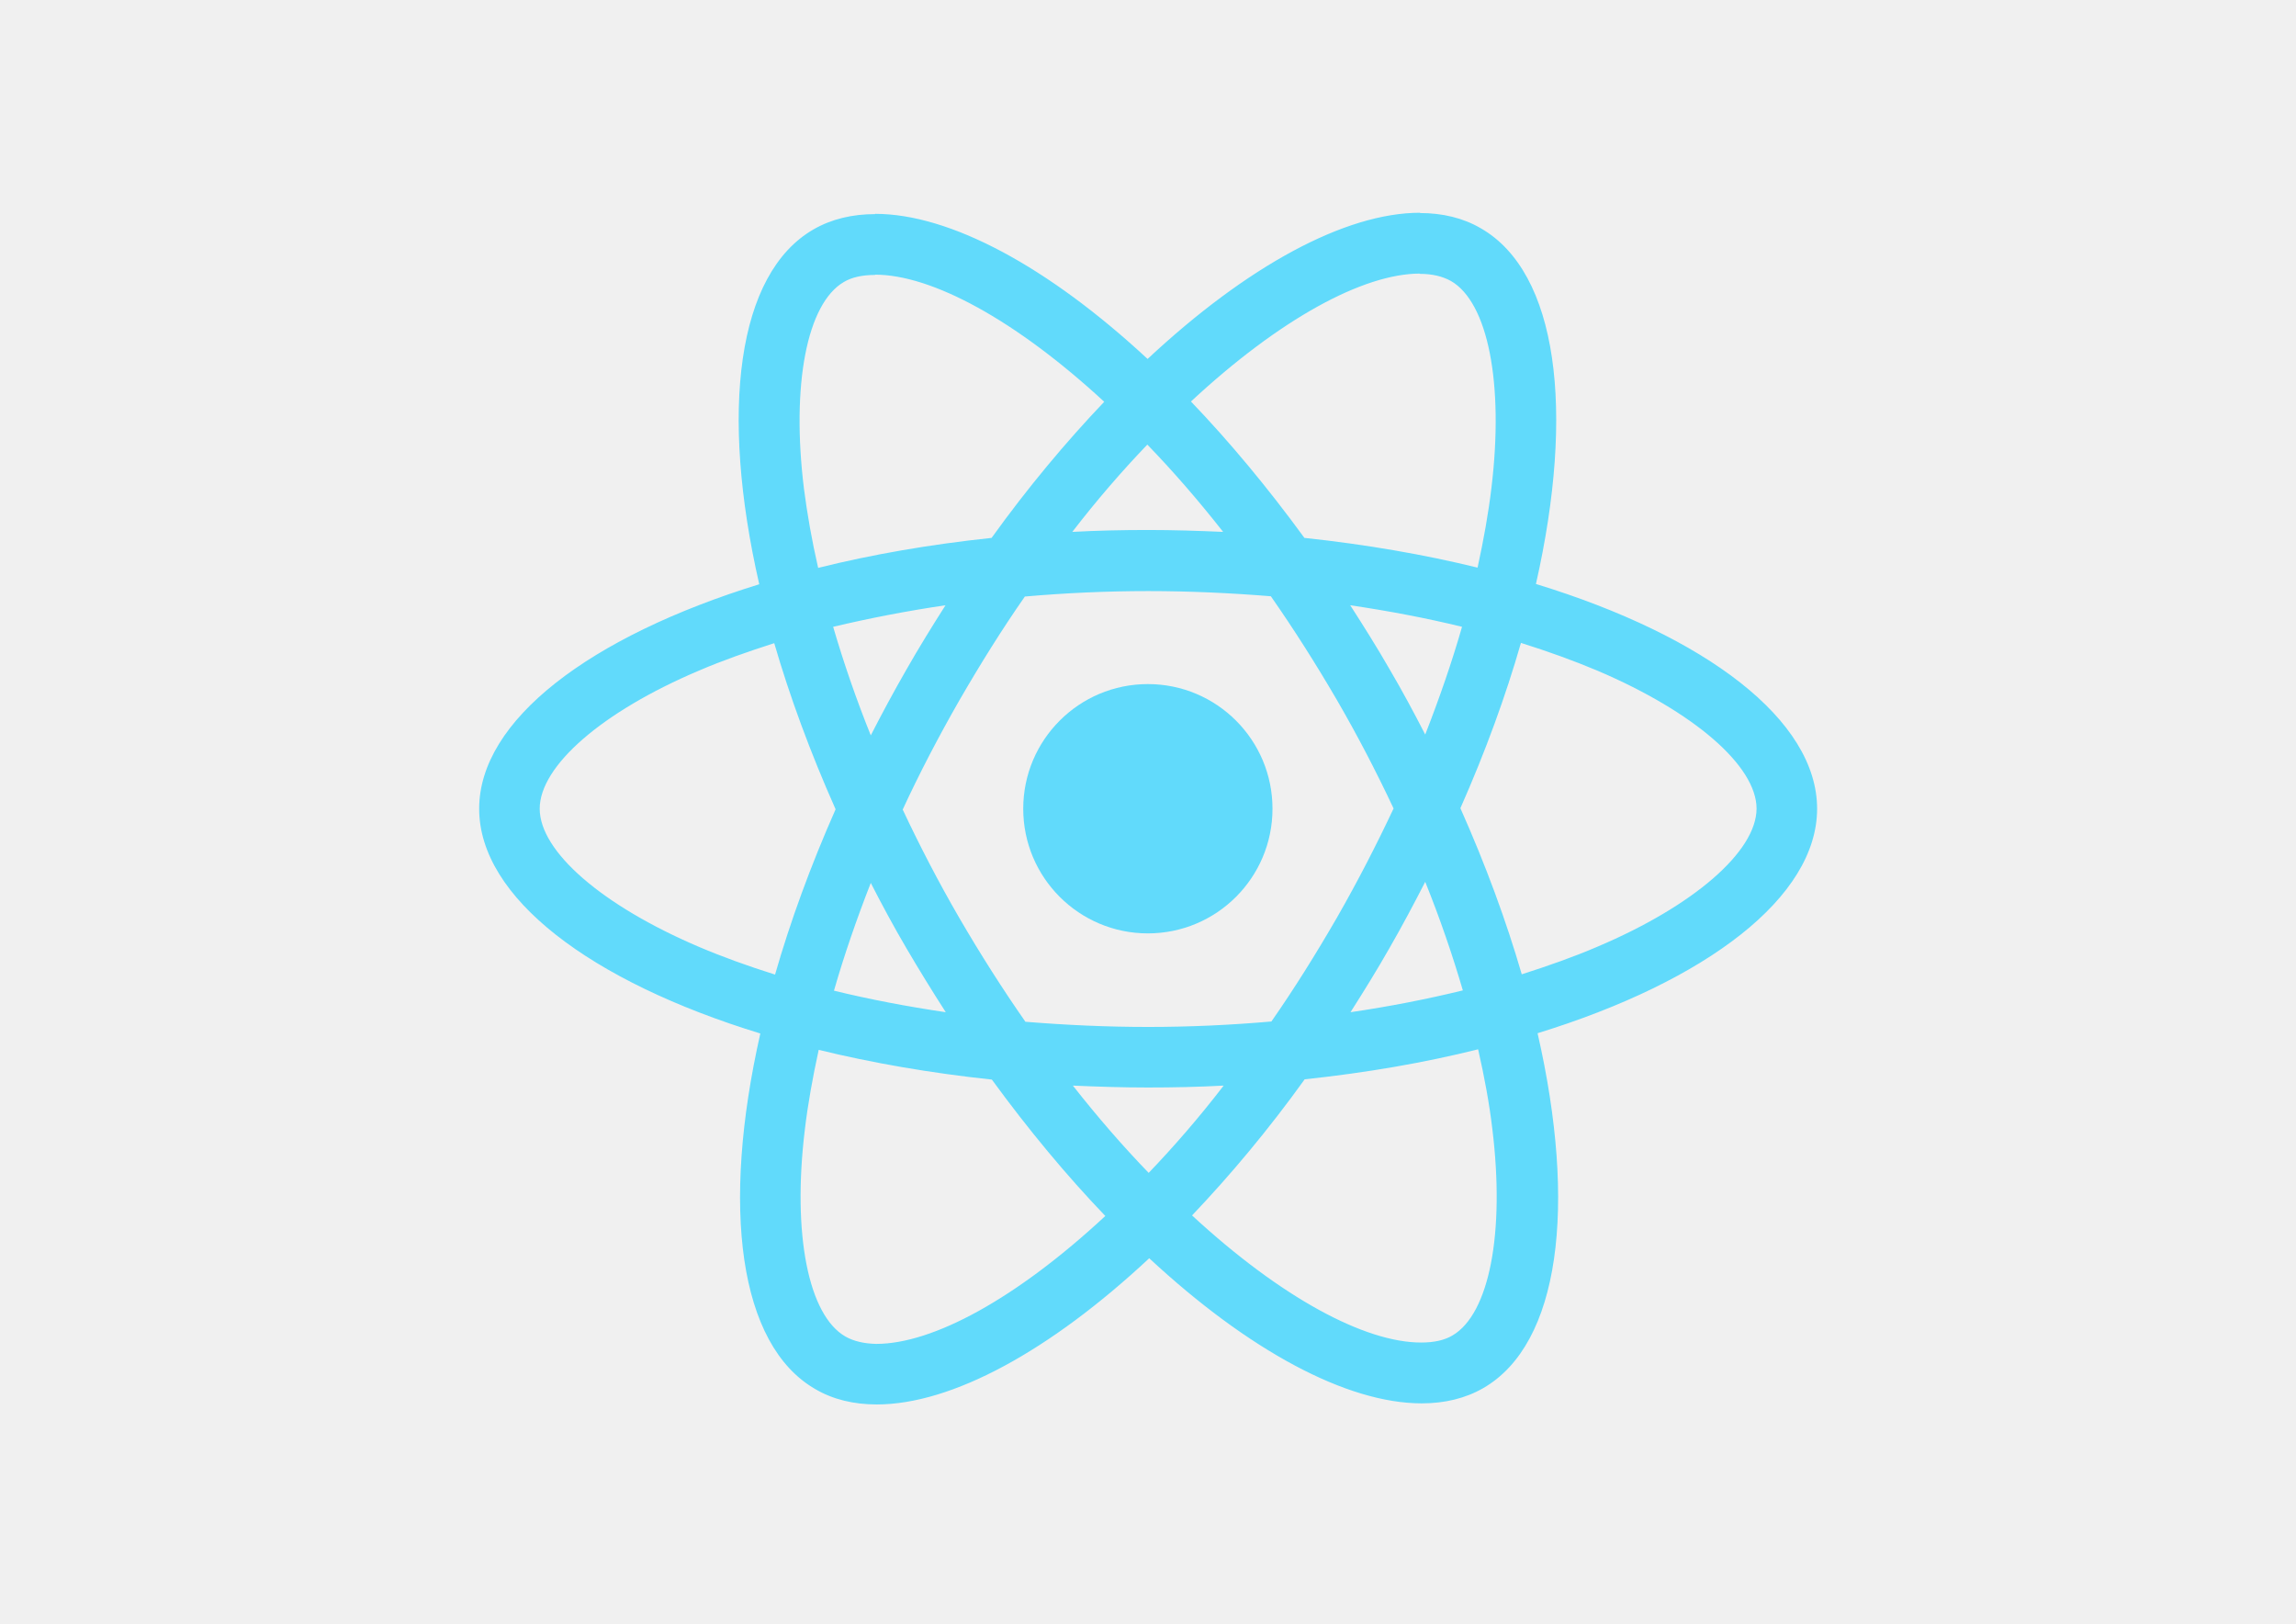
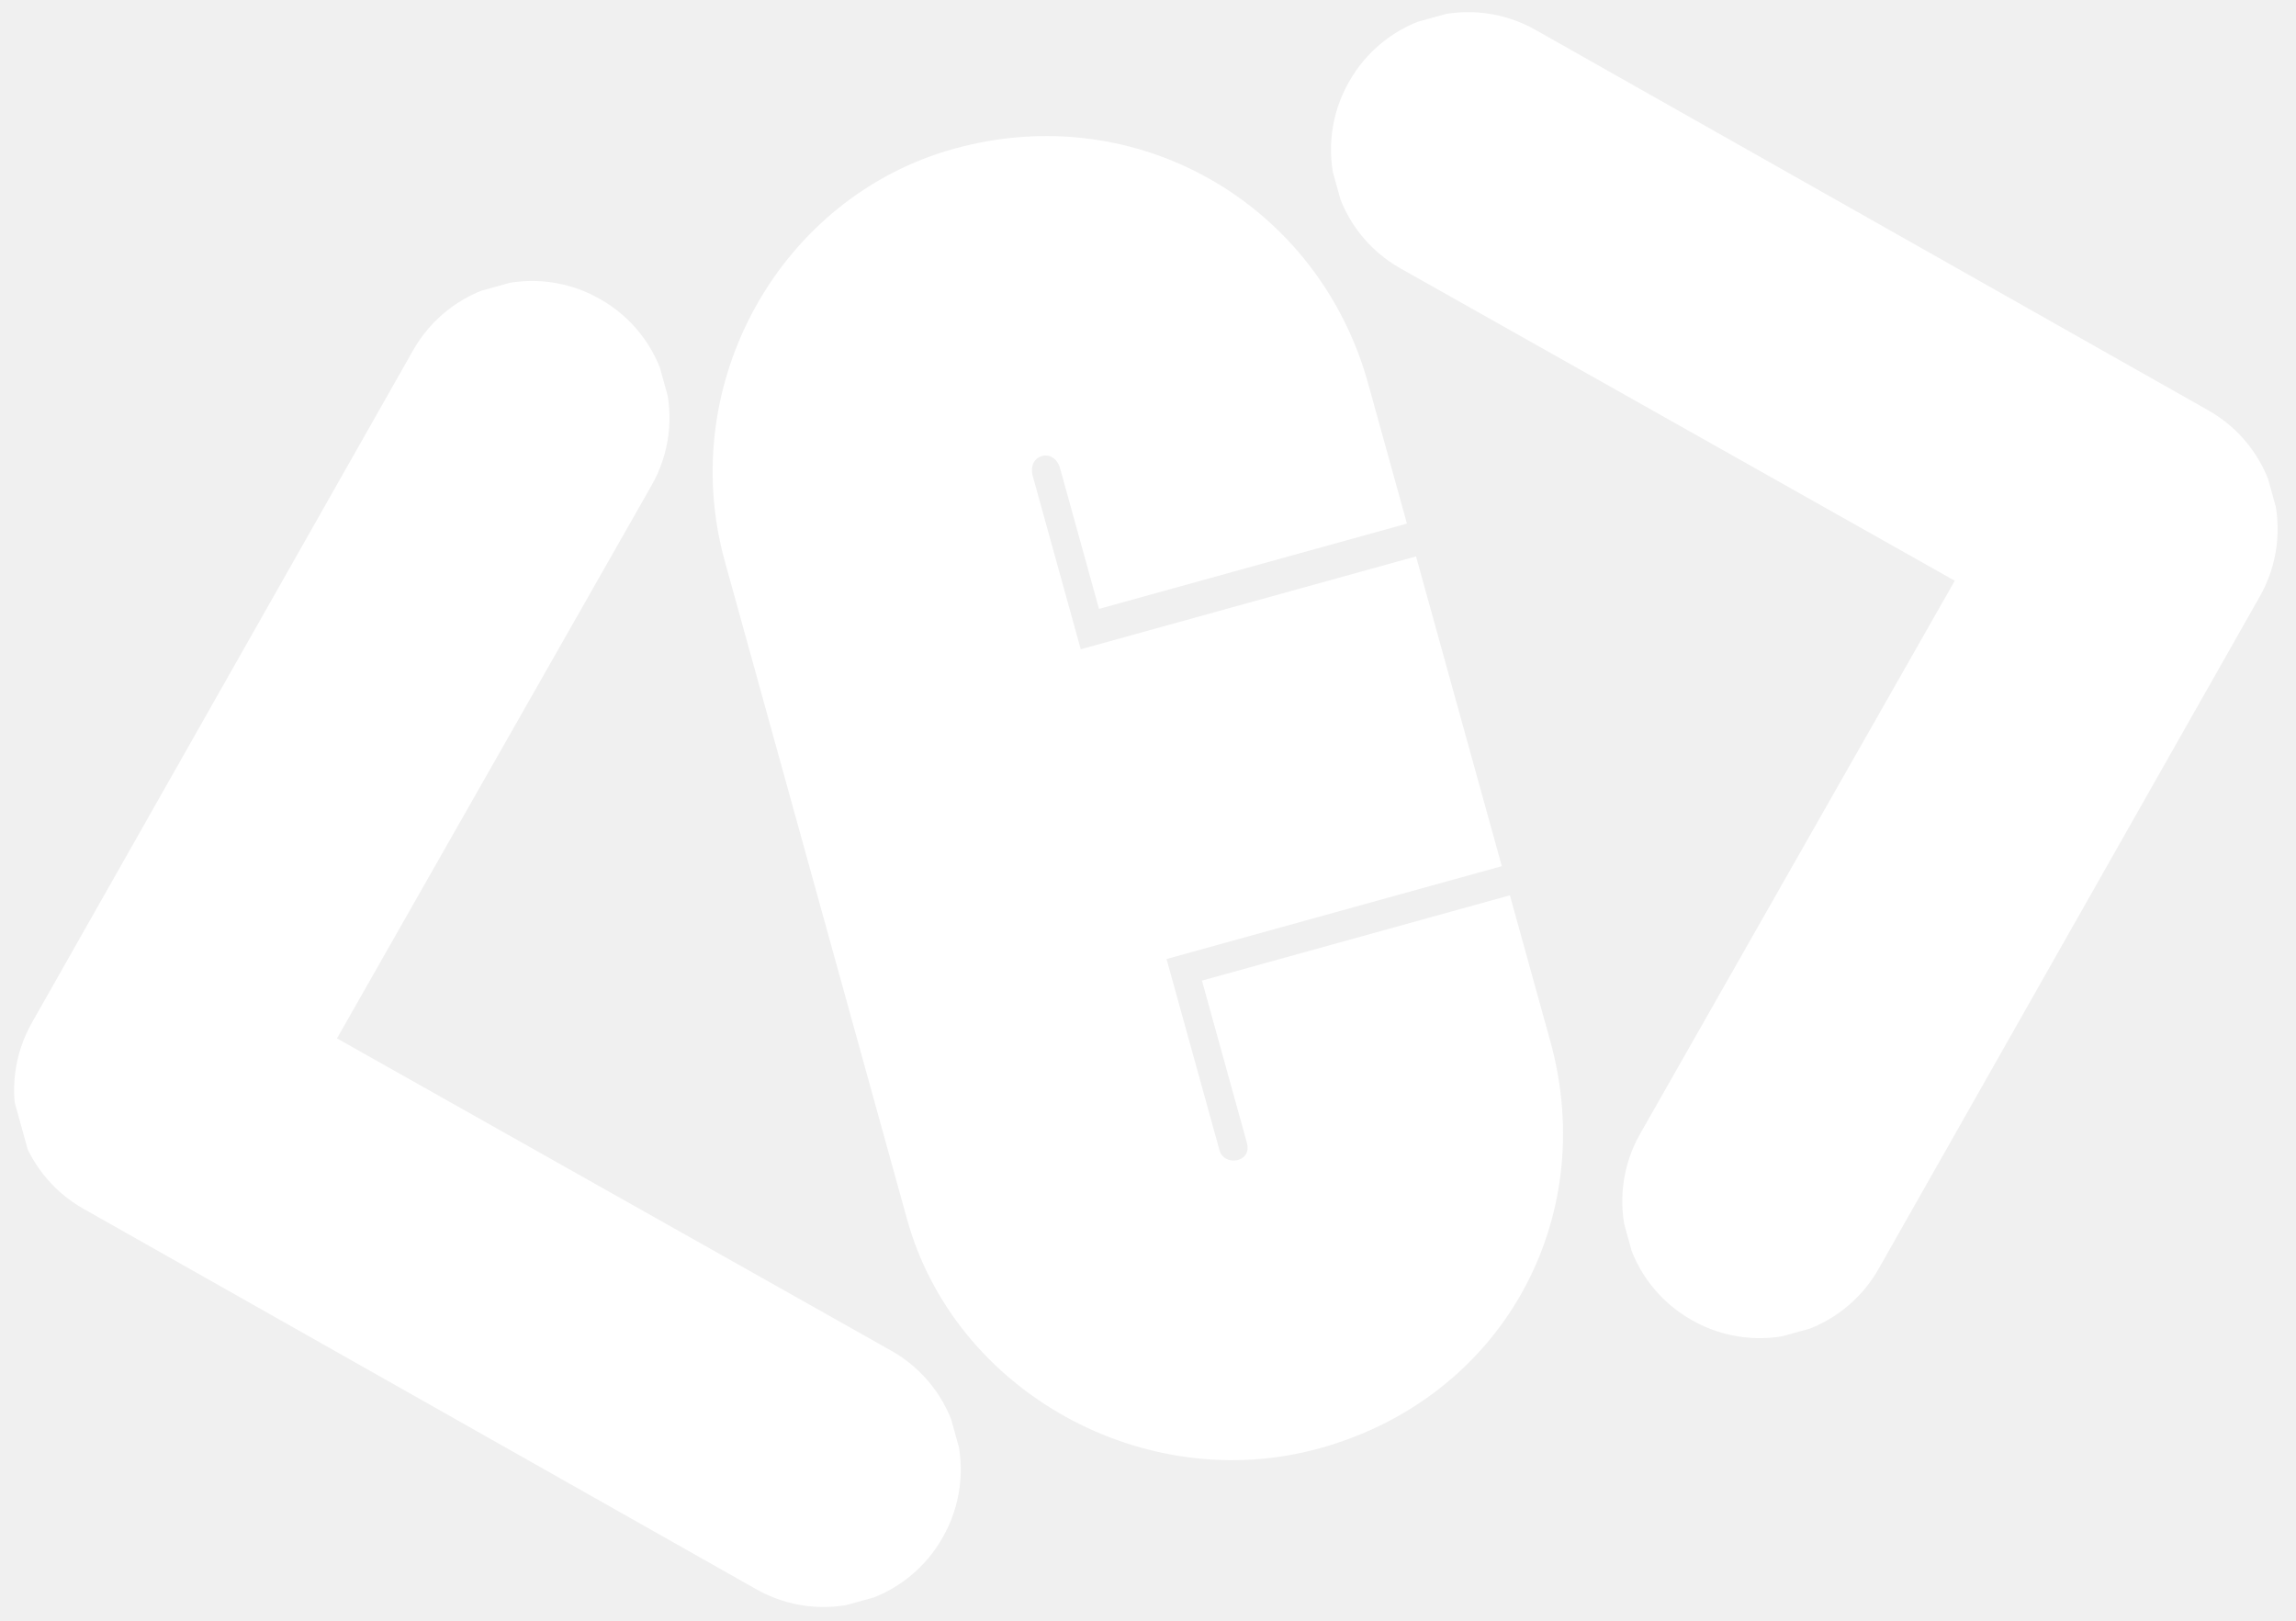
- <svg xmlns="http://www.w3.org/2000/svg" viewBox="0 0 841.9 595.3">
-   <g fill="#61DAFB">
-     <path d="M666.3 296.5c0-32.5-40.7-63.3-103.1-82.4 14.4-63.6 8-114.2-20.2-130.4-6.5-3.8-14.1-5.6-22.4-5.6v22.3c4.6 0 8.3.9 11.4 2.6 13.6 7.8 19.5 37.5 14.9 75.7-1.1 9.4-2.9 19.3-5.1 29.4-19.6-4.8-41-8.5-63.5-10.9-13.5-18.5-27.5-35.3-41.6-50 32.6-30.3 63.2-46.9 84-46.9V78c-27.5 0-63.5 19.6-99.9 53.6-36.4-33.8-72.4-53.2-99.9-53.2v22.3c20.7 0 51.4 16.5 84 46.6-14 14.7-28 31.4-41.3 49.9-22.6 2.4-44 6.1-63.6 11-2.3-10-4-19.7-5.2-29-4.7-38.2 1.1-67.9 14.6-75.8 3-1.8 6.9-2.6 11.5-2.6V78.5c-8.4 0-16 1.8-22.6 5.6-28.1 16.2-34.4 66.7-19.9 130.1-62.2 19.2-102.7 49.9-102.7 82.3 0 32.5 40.7 63.3 103.1 82.4-14.4 63.6-8 114.2 20.2 130.4 6.5 3.8 14.1 5.6 22.5 5.6 27.5 0 63.5-19.6 99.9-53.6 36.4 33.8 72.4 53.2 99.9 53.2 8.4 0 16-1.8 22.6-5.6 28.1-16.2 34.4-66.7 19.9-130.1 62-19.1 102.5-49.9 102.5-82.3zm-130.2-66.7c-3.7 12.9-8.3 26.2-13.5 39.5-4.1-8-8.4-16-13.1-24-4.6-8-9.5-15.8-14.4-23.4 14.2 2.1 27.9 4.7 41 7.9zm-45.8 106.5c-7.8 13.5-15.8 26.3-24.1 38.2-14.9 1.3-30 2-45.2 2-15.1 0-30.2-.7-45-1.9-8.3-11.9-16.4-24.6-24.2-38-7.6-13.1-14.5-26.4-20.8-39.8 6.2-13.4 13.2-26.8 20.7-39.9 7.8-13.5 15.8-26.3 24.1-38.2 14.9-1.3 30-2 45.2-2 15.1 0 30.2.7 45 1.9 8.3 11.9 16.4 24.6 24.2 38 7.6 13.1 14.5 26.4 20.8 39.8-6.3 13.4-13.2 26.8-20.7 39.9zm32.3-13c5.4 13.4 10 26.8 13.8 39.8-13.1 3.2-26.9 5.9-41.2 8 4.9-7.7 9.8-15.6 14.4-23.7 4.6-8 8.9-16.1 13-24.1zM421.2 430c-9.3-9.6-18.6-20.3-27.8-32 9 .4 18.2.7 27.5.7 9.4 0 18.7-.2 27.8-.7-9 11.7-18.3 22.4-27.5 32zm-74.4-58.9c-14.2-2.1-27.9-4.7-41-7.9 3.7-12.9 8.3-26.2 13.5-39.5 4.1 8 8.4 16 13.1 24 4.7 8 9.5 15.8 14.4 23.4zM420.7 163c9.3 9.6 18.6 20.3 27.8 32-9-.4-18.2-.7-27.5-.7-9.4 0-18.7.2-27.8.7 9-11.7 18.3-22.4 27.5-32zm-74 58.9c-4.9 7.7-9.8 15.6-14.4 23.7-4.6 8-8.9 16-13 24-5.4-13.4-10-26.8-13.8-39.8 13.1-3.1 26.9-5.8 41.2-7.9zm-90.5 125.2c-35.4-15.1-58.3-34.9-58.3-50.6 0-15.7 22.9-35.6 58.3-50.6 8.6-3.7 18-7 27.7-10.1 5.7 19.6 13.2 40 22.5 60.9-9.2 20.8-16.6 41.1-22.2 60.6-9.9-3.1-19.3-6.5-28-10.2zM310 490c-13.6-7.8-19.5-37.5-14.9-75.7 1.1-9.4 2.9-19.3 5.1-29.4 19.6 4.8 41 8.5 63.5 10.9 13.5 18.5 27.5 35.3 41.6 50-32.6 30.3-63.2 46.9-84 46.9-4.5-.1-8.3-1-11.3-2.7zm237.2-76.2c4.7 38.2-1.1 67.9-14.6 75.8-3 1.8-6.9 2.6-11.5 2.6-20.7 0-51.4-16.5-84-46.6 14-14.7 28-31.4 41.3-49.9 22.6-2.4 44-6.1 63.6-11 2.3 10.1 4.1 19.8 5.2 29.1zm38.5-66.7c-8.6 3.7-18 7-27.7 10.1-5.7-19.6-13.2-40-22.5-60.9 9.2-20.8 16.6-41.1 22.2-60.6 9.9 3.1 19.3 6.5 28.1 10.2 35.4 15.1 58.3 34.9 58.3 50.6-.1 15.7-23 35.6-58.4 50.6zM320.8 78.4z" />
-     <circle cx="420.9" cy="296.5" r="45.7" />
-     <path d="M520.5 78.1z" />
+ <svg xmlns="http://www.w3.org/2000/svg" width="510" height="360" version="1.0" viewBox="0 0 382.5 270" zoomAndPan="magnify">
+   <defs>
+     <clipPath id="h">
+       <path d="m209 61h159v222h-159z" />
+     </clipPath>
+     <clipPath id="g">
+       <path d="m204.46 68.473 131.55-36.438 60.656 219-131.55 36.438z" />
+     </clipPath>
+     <clipPath id="f">
+       <path d="m204.46 68.473 131.55-36.438 60.656 219-131.55 36.438z" />
+     </clipPath>
+     <clipPath id="e">
+       <path d="m204.46 68.473 131.55-36.438 60.656 219-131.55 36.438z" />
+     </clipPath>
+     <clipPath id="d">
+       <path d="m7 99h159v222h-159z" />
+     </clipPath>
+     <clipPath id="c">
+       <path d="m-21.395 131.03 131.55-36.434 60.656 219-131.55 36.434z" />
+     </clipPath>
+     <clipPath id="b">
+       <path d="m109.92 94.66-131.55 36.434 60.656 219 131.55-36.434z" />
+     </clipPath>
+     <clipPath id="a">
+       <path d="m109.92 94.66-131.55 36.434 60.656 219 131.55-36.434z" />
+     </clipPath>
+   </defs>
+   <g transform="translate(1.8007 -58.073)" fill="#fff">
+     <g transform="translate(160.99 315.15)" fill="#fff">
+       <g fill="#fff">
+         <path d="m-11.68-53.961c7.988 28.836 39.605 46.227 68.746 38.156 30.355-8.41 46.648-38.09 38.41-67.836l-6.727-24.285-51.301 14.211 7.484 27.016c0.922 3.336-3.797 3.992-4.555 1.262l-8.828-31.875 55.855-15.469-14.293-51.605-55.855 15.473-7.988-28.84c-1.008-3.641 3.547-4.902 4.555-1.262l6.473 23.375 51.301-14.211-6.473-23.371c-8.242-29.75-38.34-47.559-69-39.066-28.836 7.984-46.395 38.996-38.156 68.746z" fill="#fff" />
+       </g>
+     </g>
+   </g>
+   <g transform="translate(12.155 -59.424)" clip-path="url(#h)" fill="#fff">
+     <g clip-path="url(#g)" fill="#fff">
+       <g clip-path="url(#f)" fill="#fff">
+         <g clip-path="url(#e)" fill="#fff">
+           <path d="m269.72 279.36c-0.652-0.367-1.289-0.762-1.902-1.191-0.613-0.43-1.203-0.887-1.773-1.371-0.566-0.488-1.109-1-1.629-1.543-0.516-0.539-1.008-1.102-1.469-1.691-0.461-0.59-0.895-1.199-1.297-1.832-0.398-0.629-0.77-1.281-1.105-1.945-0.34-0.668-0.645-1.352-0.914-2.051s-0.504-1.406-0.703-2.129c-0.199-0.719-0.363-1.449-0.492-2.188-0.125-0.734-0.219-1.477-0.27-2.223-0.055-0.746-0.074-1.496-0.055-2.242 0.019-0.75 0.078-1.492 0.172-2.234 0.09-0.742 0.223-1.48 0.387-2.211 0.168-0.73 0.367-1.449 0.605-2.156 0.238-0.711 0.508-1.41 0.812-2.09 0.309-0.684 0.648-1.352 1.02-2l52.391-92.094-92.305-52.012c-0.652-0.367-1.285-0.762-1.902-1.191-0.613-0.43-1.203-0.887-1.773-1.371-0.566-0.488-1.109-1-1.629-1.543-0.516-0.539-1.008-1.105-1.469-1.691-0.461-0.59-0.895-1.199-1.297-1.832-0.398-0.629-0.77-1.281-1.105-1.949-0.34-0.668-0.641-1.348-0.914-2.047-0.27-0.699-0.504-1.406-0.703-2.129-0.199-0.719-0.363-1.449-0.492-2.188-0.125-0.738-0.219-1.477-0.27-2.223-0.055-0.746-0.074-1.496-0.055-2.242 0.019-0.75 0.078-1.492 0.172-2.238 0.09-0.742 0.223-1.477 0.387-2.207 0.168-0.73 0.367-1.449 0.605-2.16 0.238-0.707 0.508-1.406 0.816-2.09 0.305-0.68 0.645-1.348 1.016-1.996 0.367-0.652 0.762-1.285 1.191-1.902 0.43-0.613 0.887-1.203 1.375-1.77 0.488-0.57 1.004-1.113 1.543-1.629 0.543-0.52 1.105-1.008 1.695-1.469 0.59-0.465 1.203-0.895 1.832-1.297 0.633-0.402 1.285-0.77 1.953-1.109 0.668-0.336 1.352-0.641 2.051-0.91 0.699-0.27 1.41-0.504 2.129-0.703 0.723-0.203 1.453-0.367 2.191-0.492 0.738-0.129 1.48-0.219 2.227-0.273 0.746-0.055 1.496-0.074 2.242-0.055 0.75 0.02 1.496 0.074 2.238 0.168 0.746 0.094 1.48 0.223 2.211 0.387 0.73 0.164 1.449 0.367 2.16 0.602 0.711 0.238 1.41 0.508 2.094 0.812 0.684 0.309 1.348 0.645 2 1.016l111.96 63.313c0.652 0.367 1.285 0.762 1.898 1.191 0.613 0.43 1.203 0.887 1.773 1.371 0.57 0.488 1.113 1 1.629 1.543 0.52 0.539 1.008 1.105 1.469 1.691 0.465 0.59 0.895 1.199 1.297 1.832 0.402 0.629 0.77 1.281 1.109 1.949 0.336 0.668 0.641 1.348 0.91 2.047s0.504 1.406 0.703 2.129c0.199 0.719 0.363 1.449 0.492 2.188 0.129 0.738 0.219 1.477 0.273 2.223 0.055 0.746 0.07 1.496 0.051 2.242-0.019 0.75-0.074 1.492-0.168 2.238-0.094 0.742-0.223 1.477-0.391 2.207-0.164 0.73-0.367 1.449-0.605 2.16-0.234 0.707-0.508 1.406-0.812 2.09-0.305 0.68-0.645 1.348-1.016 1.996l-63.434 111.89c-0.367 0.652-0.766 1.285-1.195 1.898-0.43 0.613-0.887 1.203-1.375 1.773-0.488 0.566-1 1.109-1.543 1.629-0.539 0.516-1.105 1.004-1.695 1.469-0.59 0.461-1.199 0.891-1.832 1.293-0.633 0.402-1.281 0.773-1.949 1.109-0.672 0.336-1.355 0.641-2.051 0.91-0.699 0.27-1.41 0.508-2.133 0.707s-1.453 0.363-2.188 0.492c-0.738 0.125-1.48 0.219-2.231 0.273-0.746 0.055-1.492 0.07-2.242 0.051s-1.496-0.074-2.238-0.168c-0.742-0.09-1.48-0.219-2.211-0.387-0.73-0.164-1.449-0.367-2.16-0.602-0.711-0.238-1.406-0.508-2.09-0.812-0.684-0.305-1.352-0.645-2-1.016z" fill="#fff" />
+         </g>
+       </g>
+     </g>
+   </g>
+   <g transform="translate(-5.4022 -52.97)" clip-path="url(#d)" fill="#fff">
+     <g clip-path="url(#c)" fill="#fff">
+       <g clip-path="url(#b)" fill="#fff">
+         <g clip-path="url(#a)" fill="#fff">
+           <path d="m162.46 309.07c0.371-0.652 0.711-1.316 1.02-2 0.305-0.684 0.574-1.379 0.812-2.09 0.238-0.711 0.438-1.43 0.605-2.16 0.164-0.73 0.297-1.465 0.387-2.207 0.094-0.742 0.152-1.488 0.172-2.234 0.019-0.75 0-1.496-0.055-2.242-0.051-0.746-0.145-1.488-0.27-2.227-0.129-0.738-0.293-1.465-0.492-2.188-0.199-0.719-0.434-1.43-0.703-2.129-0.27-0.695-0.574-1.379-0.914-2.047-0.336-0.668-0.707-1.316-1.105-1.949-0.402-0.629-0.836-1.242-1.297-1.828-0.461-0.59-0.953-1.156-1.469-1.695-0.52-0.539-1.062-1.055-1.629-1.539-0.57-0.488-1.16-0.945-1.773-1.375-0.613-0.426-1.25-0.824-1.902-1.191l-92.305-52.012 52.391-92.09c0.371-0.652 0.711-1.316 1.02-2 0.305-0.684 0.574-1.379 0.812-2.09s0.438-1.43 0.605-2.16c0.164-0.73 0.297-1.465 0.387-2.207 0.094-0.742 0.152-1.488 0.172-2.238 0.019-0.746 0-1.492-0.055-2.238-0.051-0.746-0.145-1.488-0.27-2.227-0.129-0.738-0.293-1.465-0.492-2.188-0.199-0.719-0.434-1.43-0.703-2.129-0.27-0.695-0.574-1.379-0.914-2.047-0.336-0.668-0.703-1.316-1.105-1.949s-0.836-1.242-1.297-1.828c-0.461-0.59-0.953-1.156-1.469-1.695-0.52-0.539-1.062-1.055-1.629-1.539-0.57-0.488-1.16-0.945-1.773-1.375-0.613-0.426-1.25-0.824-1.902-1.191-0.648-0.371-1.316-0.707-2-1.012-0.684-0.309-1.379-0.578-2.09-0.812-0.711-0.238-1.43-0.441-2.16-0.605-0.73-0.164-1.469-0.293-2.211-0.387-0.742-0.094-1.488-0.148-2.238-0.168-0.75-0.02-1.496 0-2.242 0.055-0.75 0.055-1.492 0.145-2.231 0.273-0.734 0.129-1.465 0.293-2.188 0.492-0.723 0.199-1.434 0.434-2.133 0.703-0.695 0.27-1.379 0.574-2.051 0.91-0.668 0.34-1.316 0.707-1.949 1.109-0.633 0.402-1.242 0.832-1.832 1.297-0.59 0.461-1.156 0.949-1.695 1.469-0.543 0.516-1.055 1.059-1.543 1.629-0.488 0.566-0.945 1.16-1.375 1.773-0.43 0.613-0.828 1.246-1.195 1.898l-63.434 111.89c-0.371 0.648-0.707 1.316-1.016 2-0.305 0.684-0.578 1.379-0.812 2.09-0.238 0.707-0.441 1.43-0.605 2.16-0.168 0.727-0.297 1.465-0.391 2.207-0.094 0.742-0.148 1.488-0.168 2.234-0.02 0.75-0.004 1.496 0.051 2.242 0.055 0.746 0.145 1.488 0.273 2.227 0.129 0.734 0.293 1.465 0.492 2.188 0.199 0.719 0.434 1.43 0.703 2.125 0.27 0.699 0.574 1.383 0.91 2.051 0.34 0.668 0.707 1.316 1.109 1.949 0.402 0.629 0.832 1.238 1.297 1.828 0.461 0.59 0.949 1.152 1.469 1.695 0.516 0.539 1.059 1.051 1.629 1.539 0.57 0.488 1.16 0.945 1.773 1.371 0.613 0.43 1.246 0.828 1.902 1.191l111.96 63.312c0.652 0.371 1.32 0.711 2 1.016 0.684 0.305 1.383 0.574 2.094 0.812s1.43 0.438 2.16 0.602c0.73 0.168 1.469 0.297 2.211 0.391 0.742 0.09 1.488 0.148 2.238 0.164 0.746 0.019 1.496 4e-3 2.242-0.051 0.746-0.055 1.488-0.148 2.227-0.273 0.738-0.129 1.469-0.293 2.191-0.492 0.719-0.199 1.43-0.434 2.129-0.707 0.699-0.27 1.383-0.57 2.051-0.91 0.668-0.336 1.32-0.707 1.953-1.109 0.629-0.398 1.242-0.832 1.832-1.293 0.59-0.461 1.152-0.953 1.695-1.469 0.539-0.52 1.055-1.062 1.543-1.629 0.488-0.57 0.945-1.16 1.375-1.773 0.43-0.613 0.824-1.246 1.191-1.898z" fill="#fff" />
+         </g>
+       </g>
+     </g>
  </g>
</svg>
